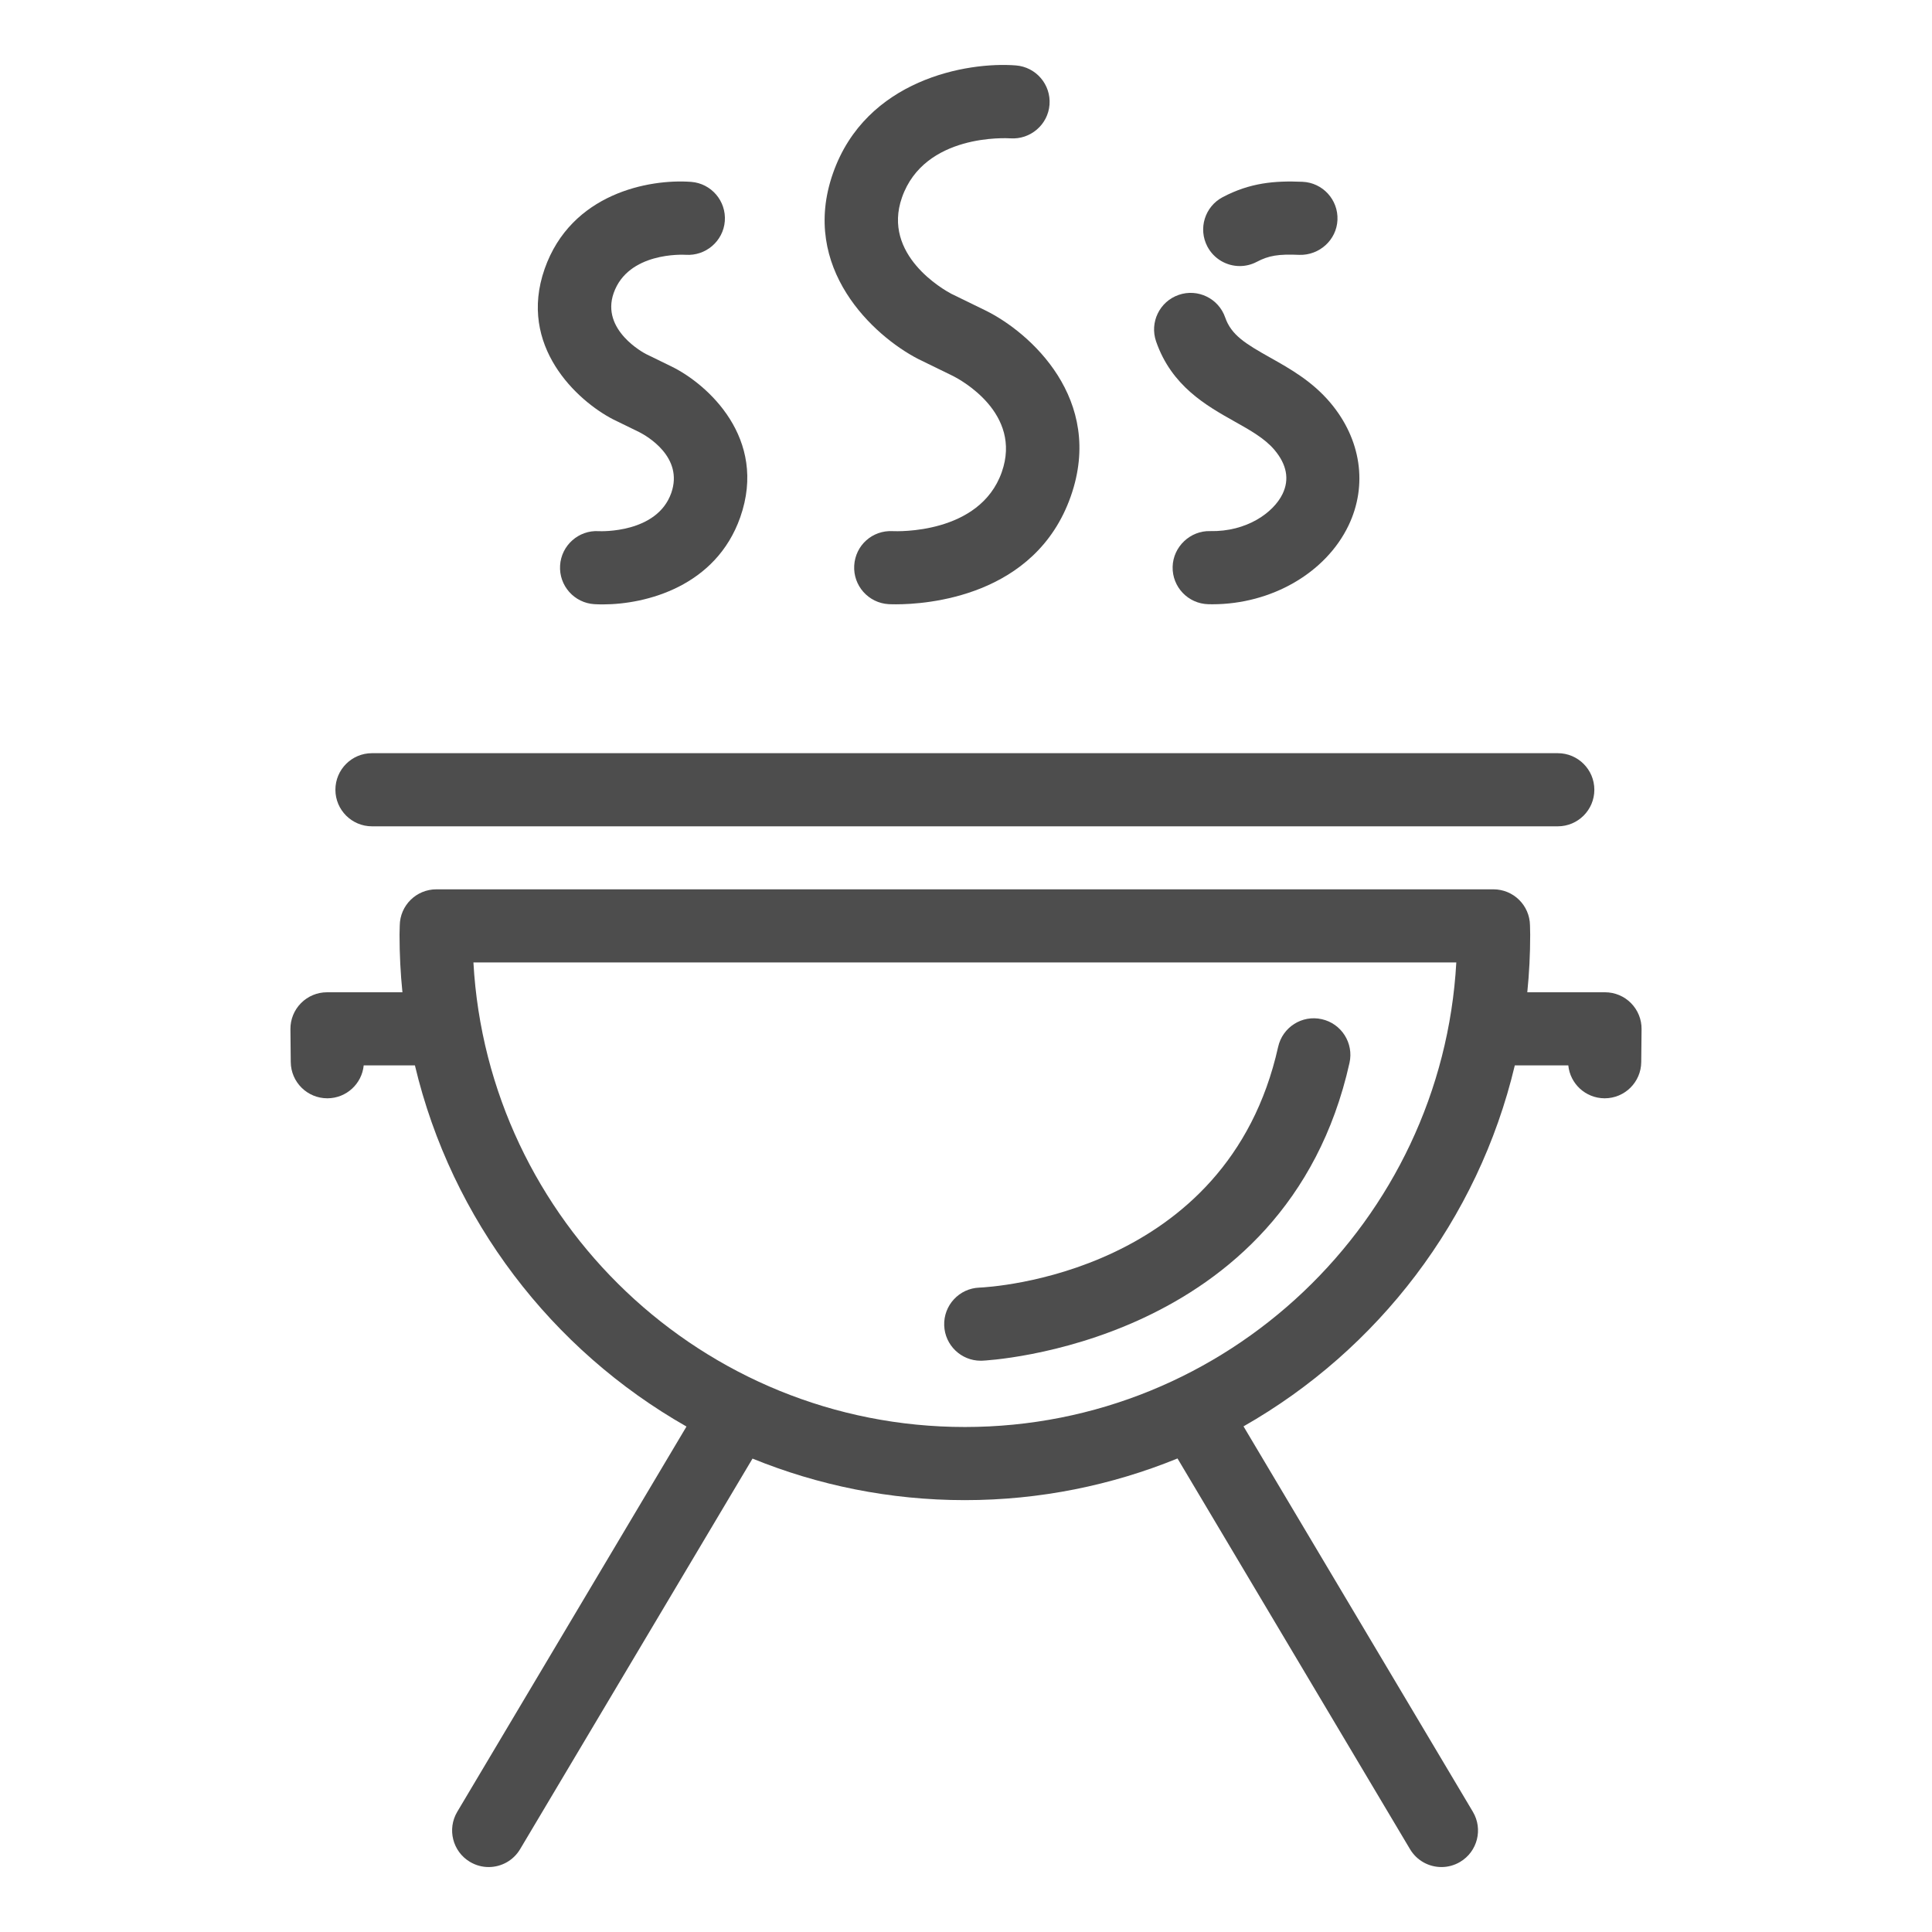
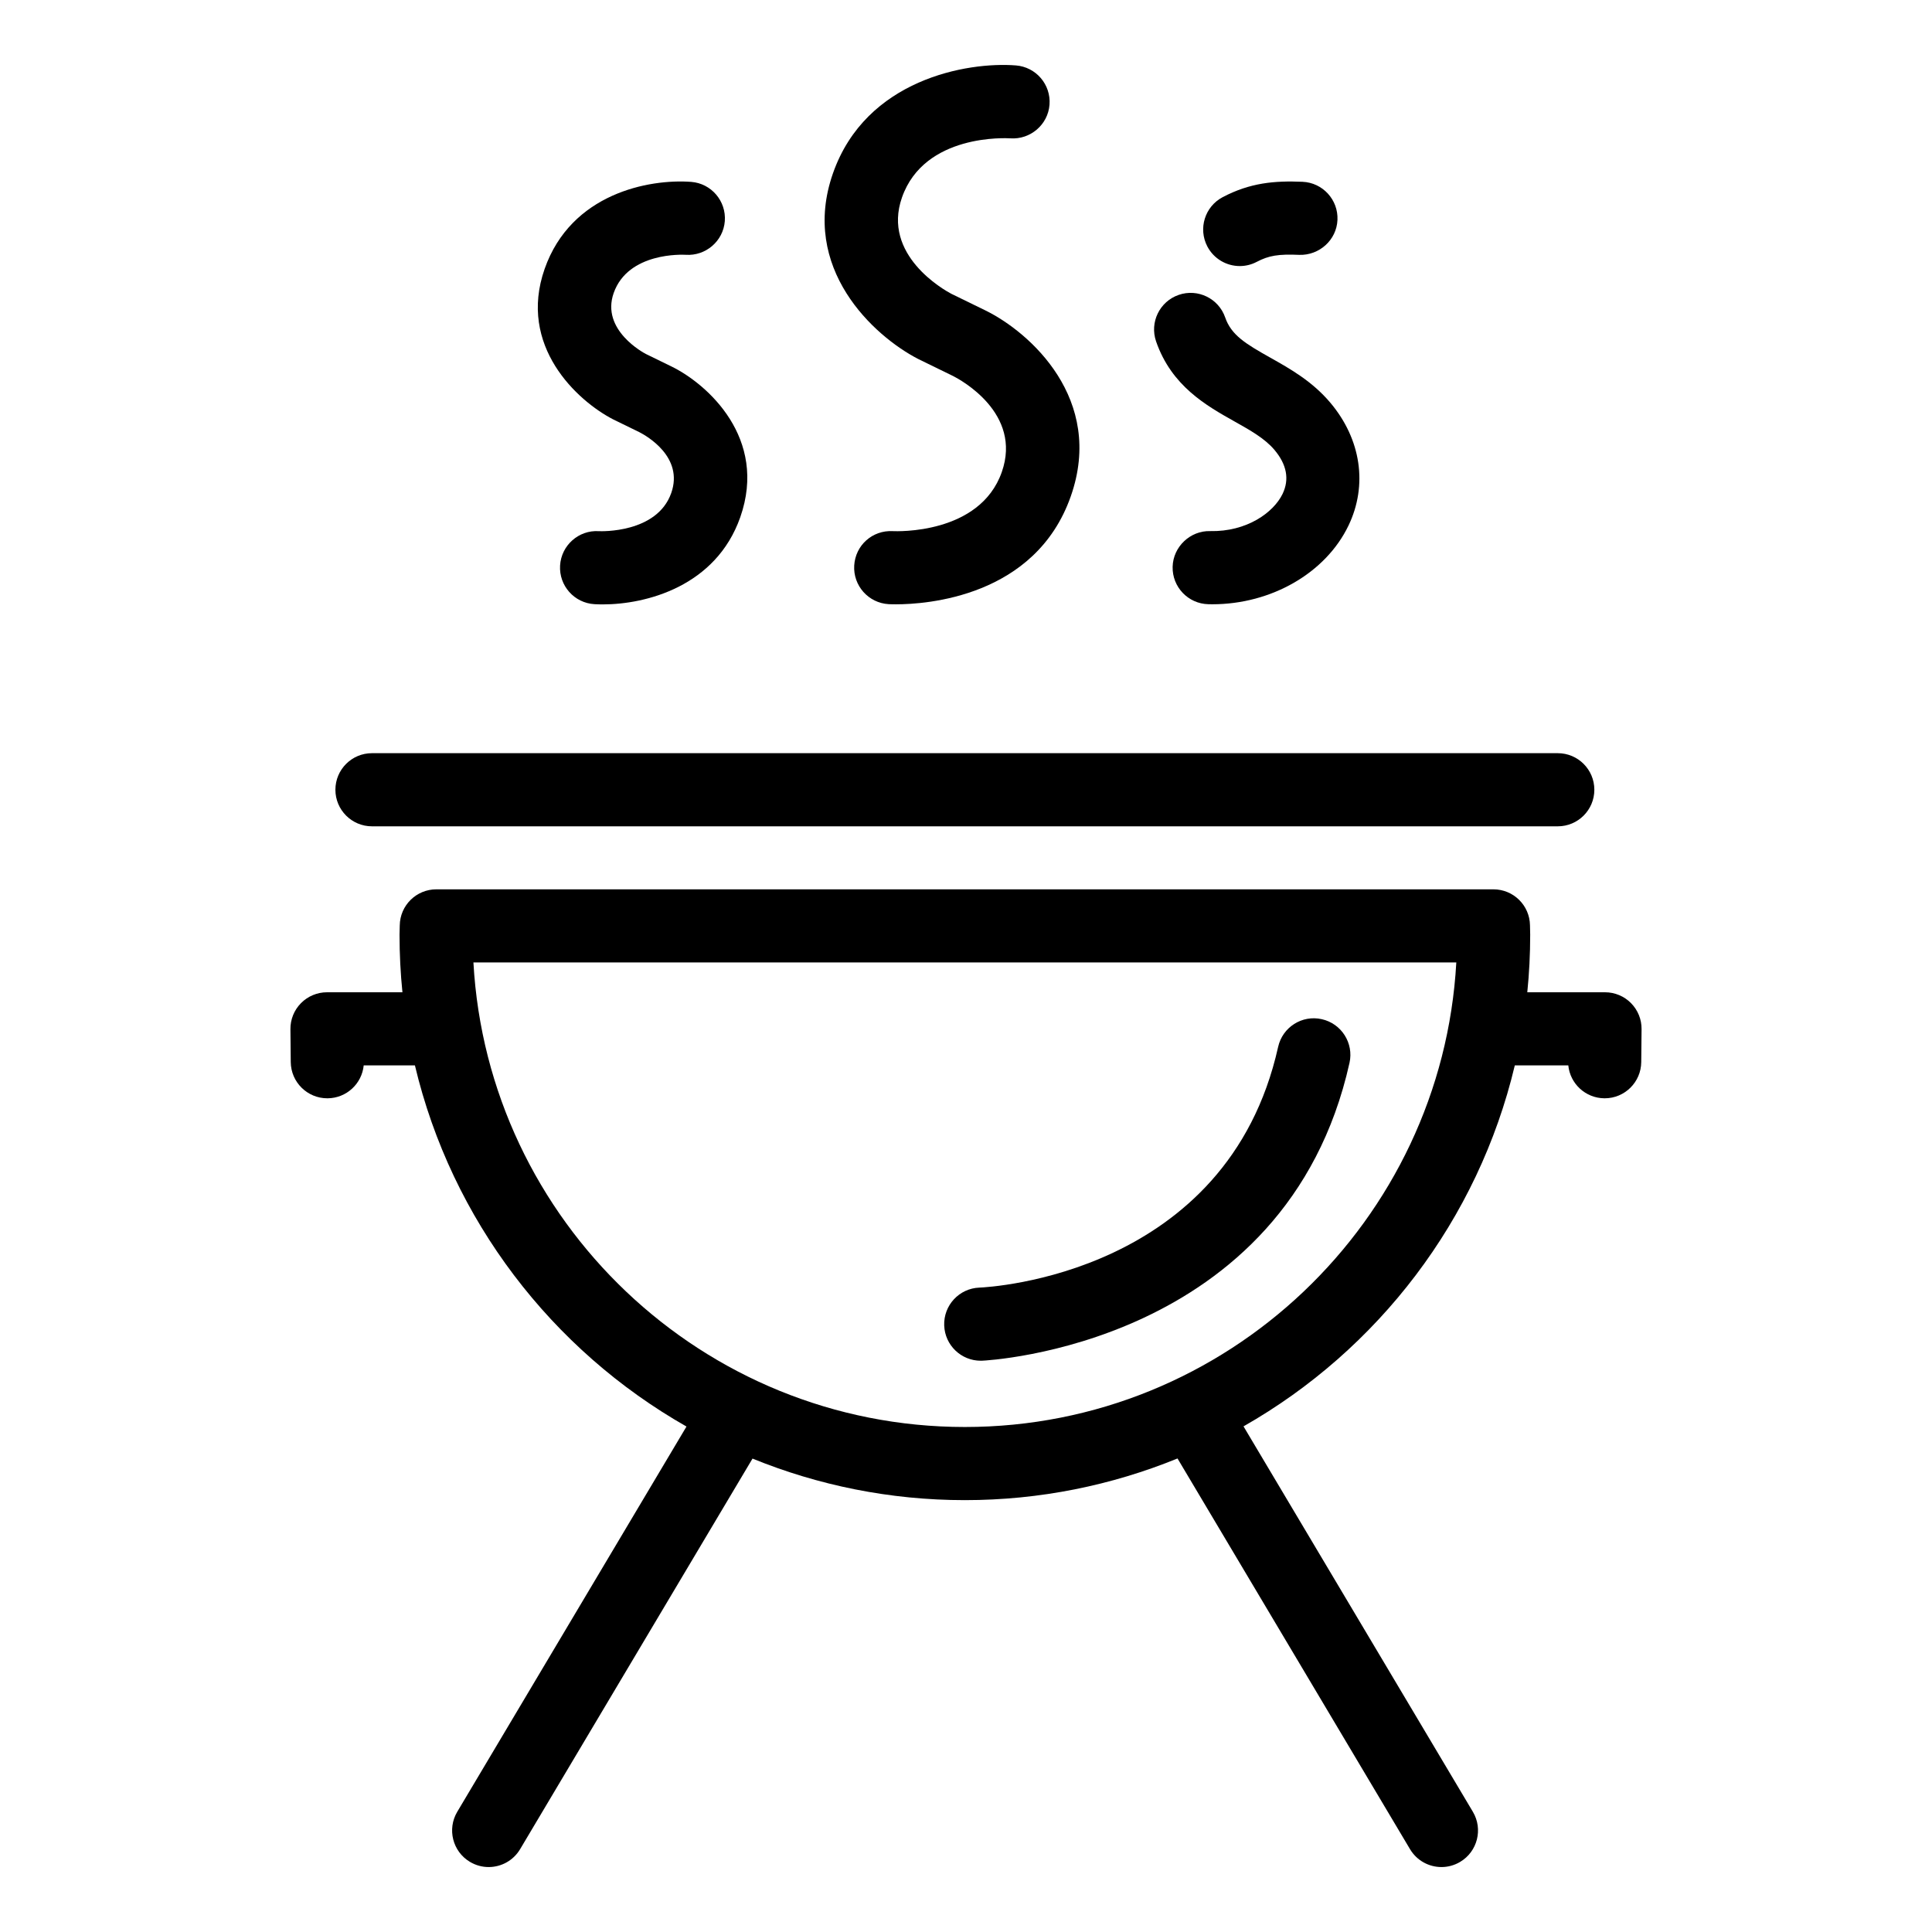
- <svg xmlns="http://www.w3.org/2000/svg" enable-background="new 0 0 800 800" height="800px" id="Layer_1" version="1.1" viewBox="0 0 800 800" width="800px" xml:space="preserve">
+ <svg xmlns="http://www.w3.org/2000/svg" enable-background="new 0 0 800 800" height="128px" id="Layer_1" version="1.1" viewBox="0 0 800 800" width="128px" xml:space="preserve">
  <g>
-     <path d="M154.024,342.161h491.019c8.364,0,15.141-6.784,15.141-15.141c0-8.365-6.776-15.142-15.141-15.142H154.024   c-8.356,0-15.142,6.776-15.142,15.142C138.882,335.377,145.667,342.161,154.024,342.161z" fill="#4D4D4D" />
-     <path d="M547.318,422.023c-8.179-1.85-16.256,3.321-18.072,11.482c-21.047,94.353-119.549,99.499-123.73,99.667   c-8.339,0.322-14.845,7.334-14.542,15.683c0.296,8.171,7.013,14.592,15.125,14.592c0.186,0,0.371-0.009,0.558-0.009   c1.25-0.051,125.952-5.914,152.146-123.342C560.618,431.935,555.48,423.841,547.318,422.023z" fill="#4D4D4D" />
-     <path d="M675.363,415.366c-2.839-2.873-6.709-4.487-10.765-4.487H632.42c0.794-7.832,1.199-15.766,1.199-23.801   l-0.084-3.946c-0.136-8.255-6.869-14.879-15.133-14.879h-437.73c-8.28,0-15.031,6.649-15.141,14.93l-0.034,1.293   c-0.034,0.861-0.059,1.724-0.059,2.603c0,8.035,0.406,15.969,1.2,23.801h-31.237c-4.039,0-7.917,1.614-10.764,4.495   c-2.848,2.873-4.419,6.768-4.377,10.815l0.135,13.578c0.076,8.322,6.835,15.014,15.141,15.014c0.042,0,0.084,0,0.127,0   c7.807-0.067,14.186-6.024,14.938-13.62h21.208c15.2,63.986,56.712,117.85,112.451,149.535l-94.919,159.521   c-4.275,7.182-1.918,16.477,5.272,20.752c2.425,1.444,5.095,2.137,7.731,2.137c5.162,0,10.189-2.645,13.02-7.401l96.237-161.735   c27.173,11.061,56.838,17.203,87.932,17.203c31.134,0,60.851-6.168,88.049-17.254l96.279,161.786   c2.83,4.757,7.857,7.401,13.02,7.401c2.637,0,5.307-0.692,7.731-2.137c7.19-4.275,9.548-13.57,5.272-20.752l-94.97-159.59   c55.681-31.684,97.141-85.523,112.333-149.467h22.153c0.761,7.596,7.132,13.553,14.942,13.62c0.034,0,0.085,0,0.136,0   c8.297,0,15.057-6.691,15.124-15.014l0.135-13.595C679.79,422.134,678.202,418.238,675.363,415.366z M399.534,590.89   c-108.548,0-197.544-85.277-203.5-192.354h406.991C597.068,505.612,508.072,590.89,399.534,590.89z" fill="#4D4D4D" />
-     <path d="M380.218,148.656l14.482,7.072c2.957,1.504,28.685,15.344,20.117,39.745   c-9.107,25.931-43.699,24.521-45.101,24.461c-8.5-0.473-15.513,5.881-16.003,14.229c-0.49,8.34,5.88,15.513,14.229,16.003   c0.287,0.017,1.36,0.067,3.059,0.067c12.353,0,57.708-2.915,72.392-44.73c14.119-40.21-16.897-67.89-35.292-76.93l-14.228-6.945   c-2.966-1.572-28.753-16.028-20.38-39.872c9.312-26.506,43.387-24.57,44.908-24.47c8.221,0.558,15.547-5.627,16.18-13.94   c0.643-8.34-5.602-15.614-13.94-16.257c-20.219-1.58-62.077,5.788-75.713,44.629C331.103,111.074,361.782,139.16,380.218,148.656z" fill="#4D4D4D" />
-     <path d="M253.927,173.675l10.79,5.264c3.126,1.598,18.453,10.334,13.24,25.188   c-5.881,16.729-29.142,15.868-30.037,15.817c-8.28-0.524-15.513,5.872-16.003,14.229c-0.49,8.348,5.88,15.513,14.229,16.003   c1.115,0.059,2.281,0.101,3.498,0.093c17.904,0,46.825-7.47,56.889-36.112c11.448-32.656-13.536-55.063-28.398-62.364   l-10.629-5.188c-0.769-0.389-18.8-9.886-13.4-25.255c5.982-17.017,28.643-15.91,29.843-15.842   c8.246,0.549,15.538-5.636,16.18-13.941c0.634-8.34-5.61-15.623-13.941-16.257c-17.423-1.293-49.682,4.757-60.657,36.003   C214.309,143.283,239.006,165.986,253.927,173.675z" fill="#4D4D4D" />
-     <path d="M511.147,174.494c6.48,3.634,12.598,7.064,16.577,11.796c5.121,6.074,6.253,12.209,3.363,18.216   c-3.684,7.681-14.812,15.75-30.021,15.412c-8.137-0.229-15.302,6.413-15.504,14.777c-0.203,8.356,6.413,15.293,14.777,15.496   c0.55,0.017,1.107,0.025,1.665,0.025c24.435,0,46.952-12.961,56.382-32.598c8.026-16.721,5.222-35.723-7.495-50.83   c-7.528-8.939-16.771-14.127-24.917-18.707c-10.224-5.737-16.129-9.336-18.647-16.619c-2.729-7.9-11.364-12.091-19.256-9.354   c-7.908,2.737-12.091,11.364-9.361,19.264C485.115,159.877,499.556,167.98,511.147,174.494z" fill="#4D4D4D" />
-     <path d="M513.361,110.17c2.374,0,4.782-0.558,7.029-1.74c4.994-2.619,8.957-3.27,17.643-2.897   c8.229,0.253,15.429-6.118,15.783-14.474c0.363-8.356-6.117-15.42-14.474-15.783c-11.609-0.49-21.681,0.389-33.028,6.345   c-7.41,3.887-10.257,13.046-6.37,20.447C502.656,107.222,507.92,110.17,513.361,110.17z" fill="#4D4D4D" />
+     <path d="M154.024,342.161h491.019c8.364,0,15.141-6.784,15.141-15.141c0-8.365-6.776-15.142-15.141-15.142H154.024   c-8.356,0-15.142,6.776-15.142,15.142C138.882,335.377,145.667,342.161,154.024,342.161z" />
+     <path d="M547.318,422.023c-8.179-1.85-16.256,3.321-18.072,11.482c-21.047,94.353-119.549,99.499-123.73,99.667   c-8.339,0.322-14.845,7.334-14.542,15.683c0.296,8.171,7.013,14.592,15.125,14.592c0.186,0,0.371-0.009,0.558-0.009   c1.25-0.051,125.952-5.914,152.146-123.342C560.618,431.935,555.48,423.841,547.318,422.023z" />
+     <path d="M675.363,415.366c-2.839-2.873-6.709-4.487-10.765-4.487H632.42c0.794-7.832,1.199-15.766,1.199-23.801   l-0.084-3.946c-0.136-8.255-6.869-14.879-15.133-14.879h-437.73c-8.28,0-15.031,6.649-15.141,14.93l-0.034,1.293   c-0.034,0.861-0.059,1.724-0.059,2.603c0,8.035,0.406,15.969,1.2,23.801h-31.237c-4.039,0-7.917,1.614-10.764,4.495   c-2.848,2.873-4.419,6.768-4.377,10.815l0.135,13.578c0.076,8.322,6.835,15.014,15.141,15.014c0.042,0,0.084,0,0.127,0   c7.807-0.067,14.186-6.024,14.938-13.62h21.208c15.2,63.986,56.712,117.85,112.451,149.535l-94.919,159.521   c-4.275,7.182-1.918,16.477,5.272,20.752c2.425,1.444,5.095,2.137,7.731,2.137c5.162,0,10.189-2.645,13.02-7.401l96.237-161.735   c27.173,11.061,56.838,17.203,87.932,17.203c31.134,0,60.851-6.168,88.049-17.254l96.279,161.786   c2.83,4.757,7.857,7.401,13.02,7.401c2.637,0,5.307-0.692,7.731-2.137c7.19-4.275,9.548-13.57,5.272-20.752l-94.97-159.59   c55.681-31.684,97.141-85.523,112.333-149.467h22.153c0.761,7.596,7.132,13.553,14.942,13.62c0.034,0,0.085,0,0.136,0   c8.297,0,15.057-6.691,15.124-15.014l0.135-13.595C679.79,422.134,678.202,418.238,675.363,415.366z M399.534,590.89   c-108.548,0-197.544-85.277-203.5-192.354h406.991C597.068,505.612,508.072,590.89,399.534,590.89z" />
+     <path d="M380.218,148.656l14.482,7.072c2.957,1.504,28.685,15.344,20.117,39.745   c-9.107,25.931-43.699,24.521-45.101,24.461c-8.5-0.473-15.513,5.881-16.003,14.229c-0.49,8.34,5.88,15.513,14.229,16.003   c0.287,0.017,1.36,0.067,3.059,0.067c12.353,0,57.708-2.915,72.392-44.73c14.119-40.21-16.897-67.89-35.292-76.93l-14.228-6.945   c-2.966-1.572-28.753-16.028-20.38-39.872c9.312-26.506,43.387-24.57,44.908-24.47c8.221,0.558,15.547-5.627,16.18-13.94   c0.643-8.34-5.602-15.614-13.94-16.257c-20.219-1.58-62.077,5.788-75.713,44.629C331.103,111.074,361.782,139.16,380.218,148.656z" />
+     <path d="M253.927,173.675l10.79,5.264c3.126,1.598,18.453,10.334,13.24,25.188   c-5.881,16.729-29.142,15.868-30.037,15.817c-8.28-0.524-15.513,5.872-16.003,14.229c-0.49,8.348,5.88,15.513,14.229,16.003   c1.115,0.059,2.281,0.101,3.498,0.093c17.904,0,46.825-7.47,56.889-36.112c11.448-32.656-13.536-55.063-28.398-62.364   l-10.629-5.188c-0.769-0.389-18.8-9.886-13.4-25.255c5.982-17.017,28.643-15.91,29.843-15.842   c8.246,0.549,15.538-5.636,16.18-13.941c0.634-8.34-5.61-15.623-13.941-16.257c-17.423-1.293-49.682,4.757-60.657,36.003   C214.309,143.283,239.006,165.986,253.927,173.675z" />
+     <path d="M511.147,174.494c6.48,3.634,12.598,7.064,16.577,11.796c5.121,6.074,6.253,12.209,3.363,18.216   c-3.684,7.681-14.812,15.75-30.021,15.412c-8.137-0.229-15.302,6.413-15.504,14.777c-0.203,8.356,6.413,15.293,14.777,15.496   c0.55,0.017,1.107,0.025,1.665,0.025c24.435,0,46.952-12.961,56.382-32.598c8.026-16.721,5.222-35.723-7.495-50.83   c-7.528-8.939-16.771-14.127-24.917-18.707c-10.224-5.737-16.129-9.336-18.647-16.619c-2.729-7.9-11.364-12.091-19.256-9.354   c-7.908,2.737-12.091,11.364-9.361,19.264C485.115,159.877,499.556,167.98,511.147,174.494z" />
+     <path d="M513.361,110.17c2.374,0,4.782-0.558,7.029-1.74c4.994-2.619,8.957-3.27,17.643-2.897   c8.229,0.253,15.429-6.118,15.783-14.474c0.363-8.356-6.117-15.42-14.474-15.783c-11.609-0.49-21.681,0.389-33.028,6.345   c-7.41,3.887-10.257,13.046-6.37,20.447C502.656,107.222,507.92,110.17,513.361,110.17z" />
  </g>
</svg>
